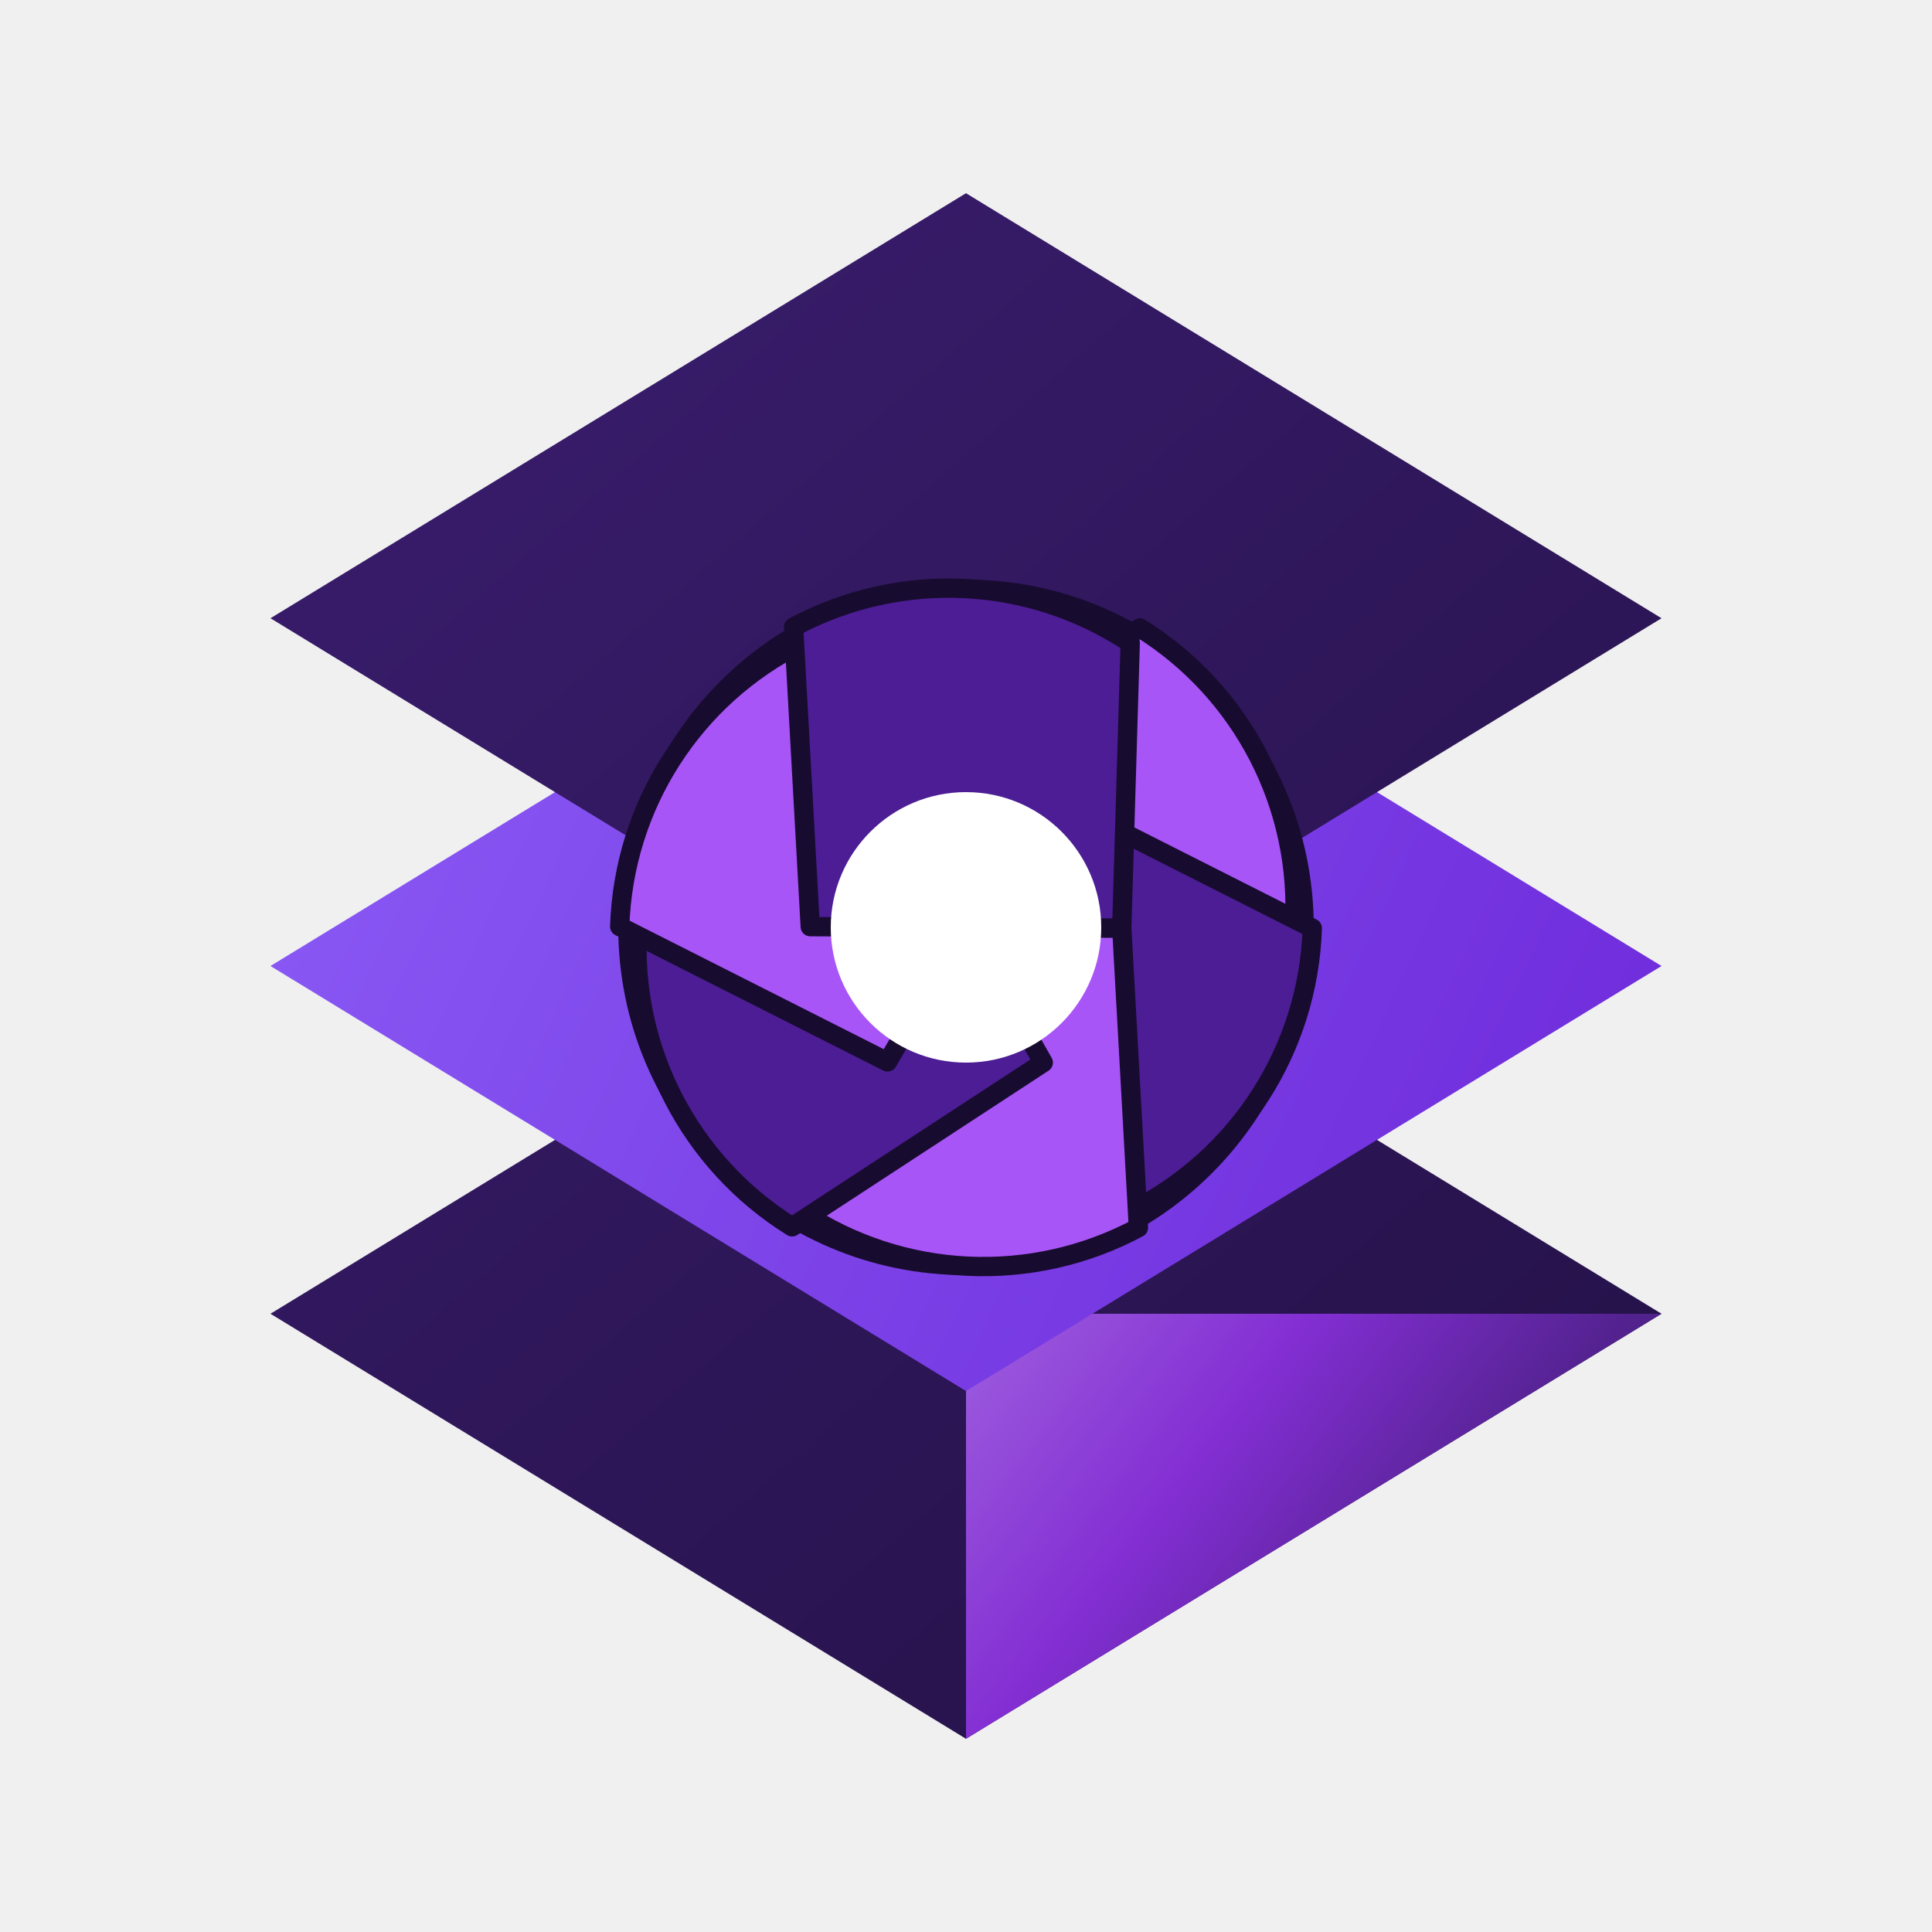
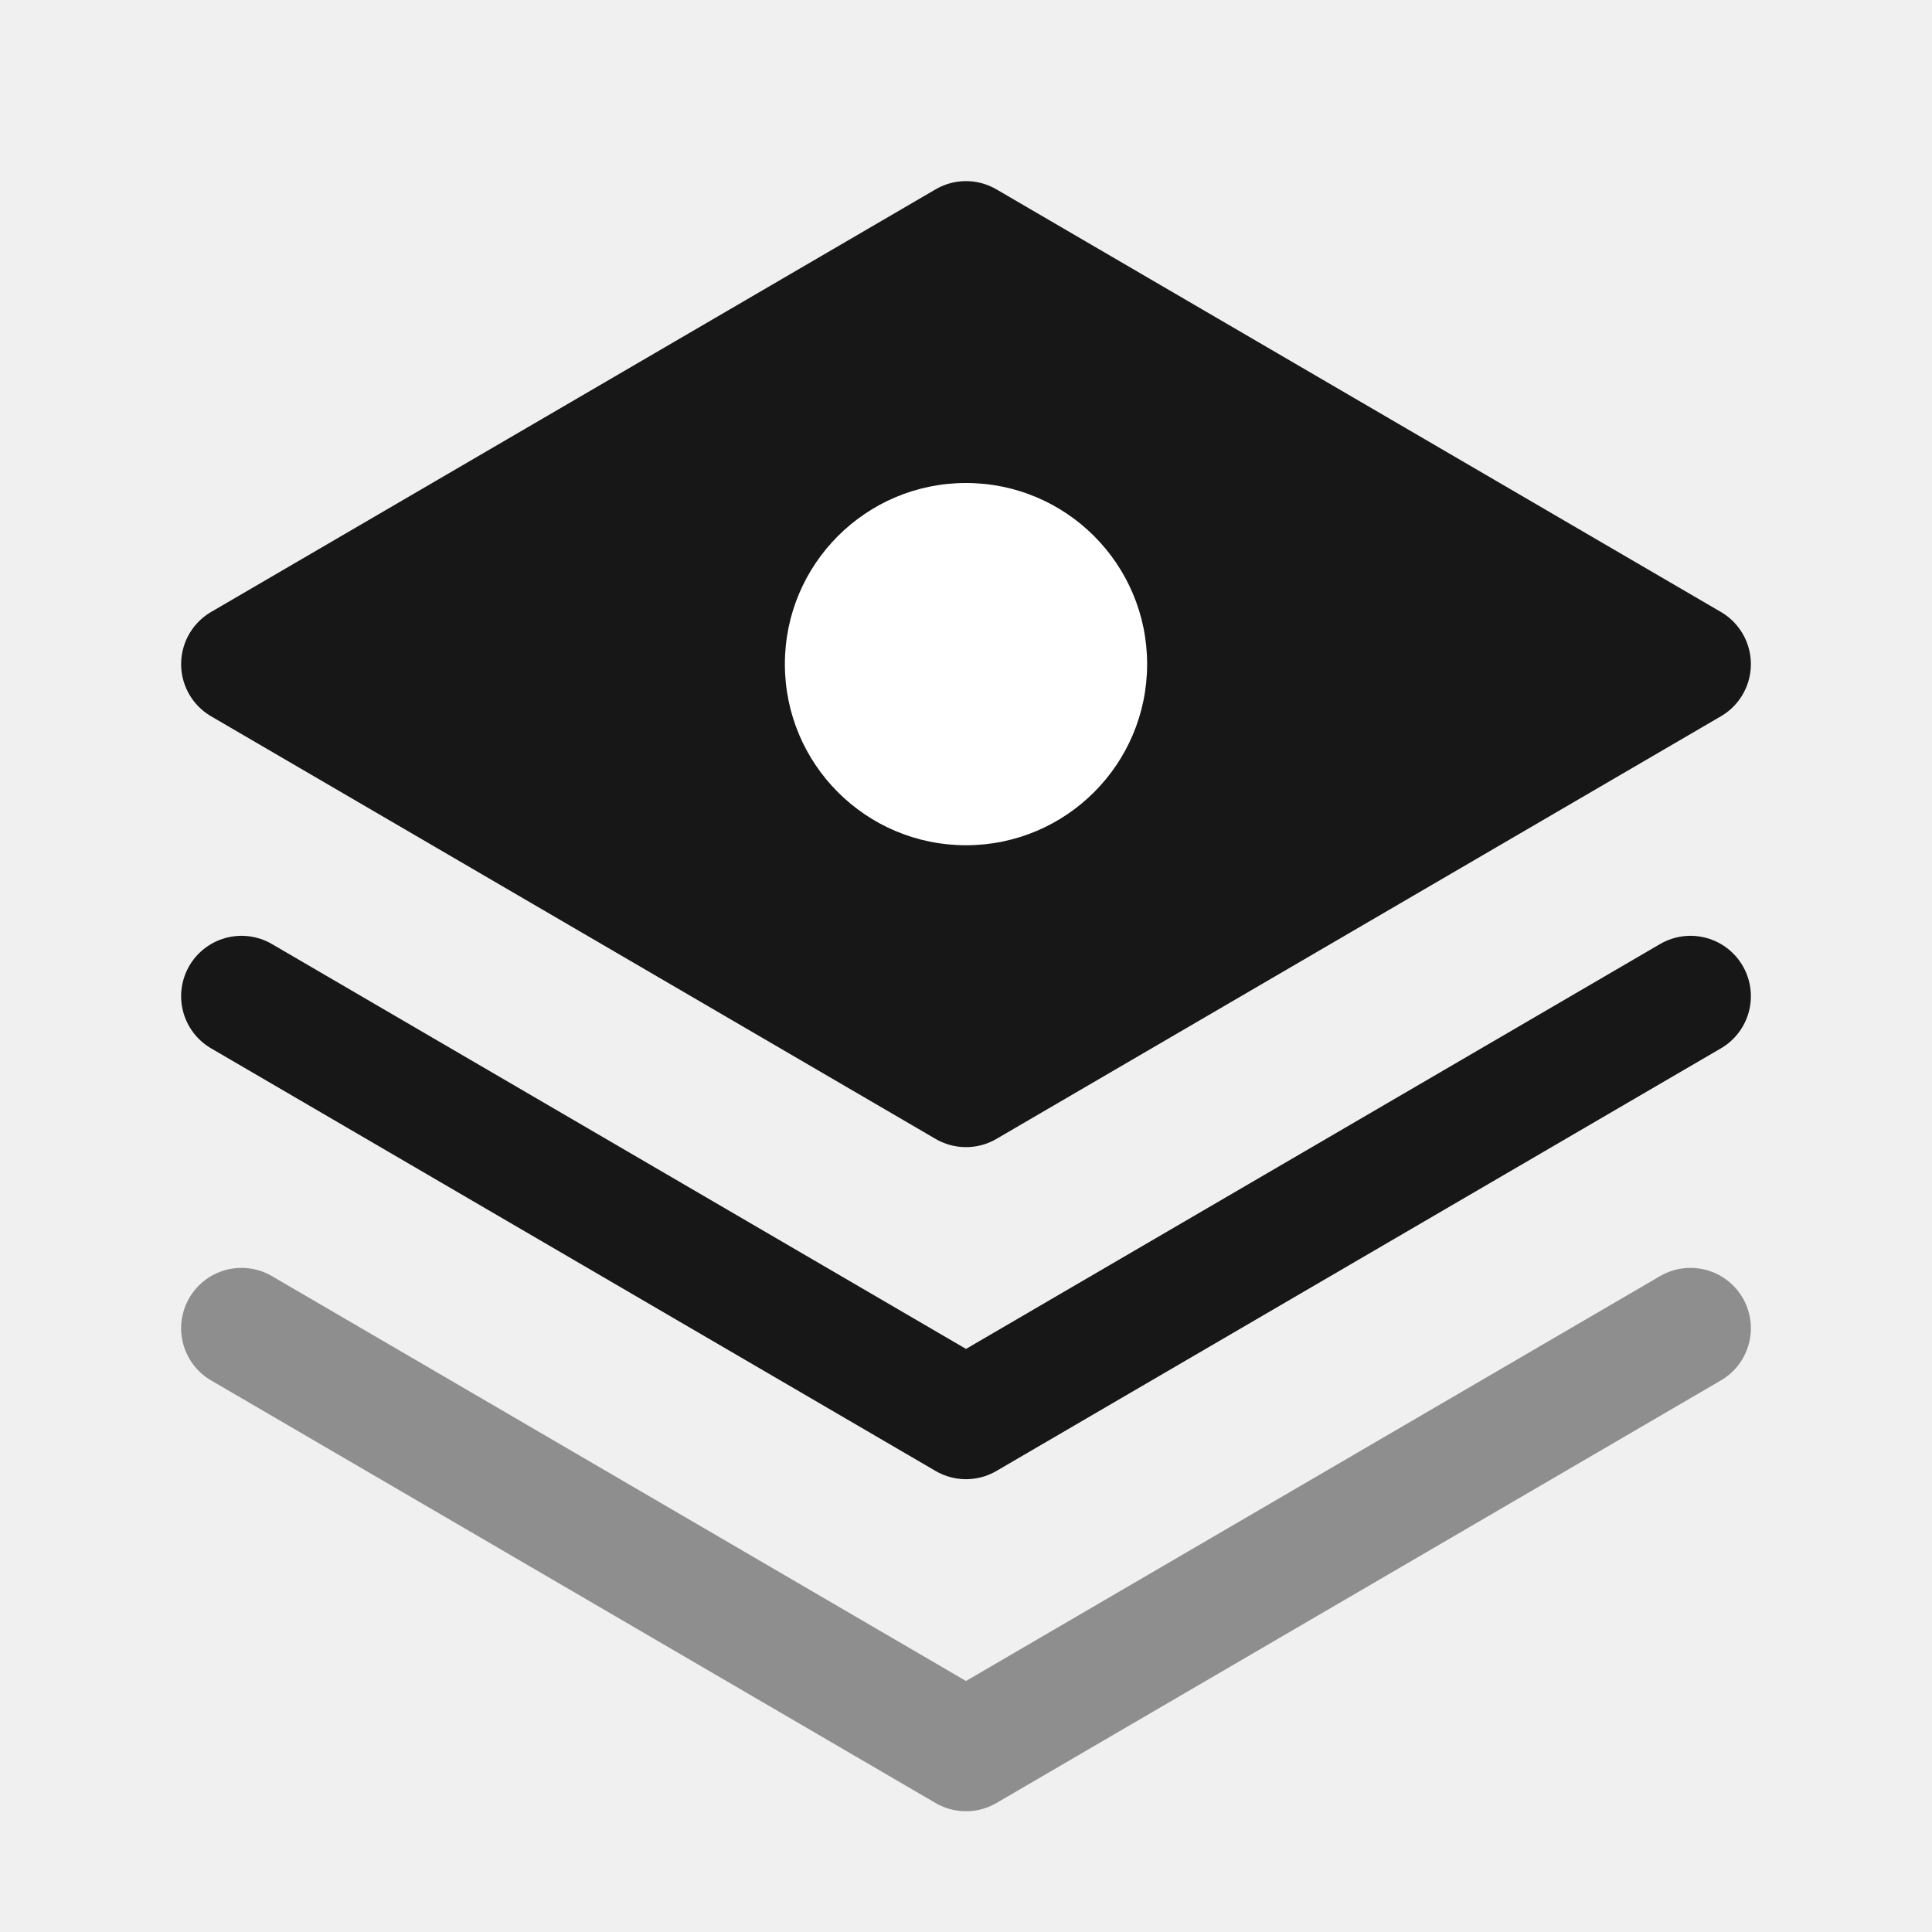
- <svg xmlns="http://www.w3.org/2000/svg" viewBox="0 0 200 200" fill="none">
-   <defs>
-     <linearGradient id="vs-dark-plane" x1="30" y1="20" x2="170" y2="180" gradientUnits="userSpaceOnUse">
-       <stop offset="0%" stop-color="#3B1D70" />
-       <stop offset="100%" stop-color="#231145" />
-     </linearGradient>
-     <linearGradient id="vs-mid-plane" x1="25" y1="65" x2="175" y2="135" gradientUnits="userSpaceOnUse">
-       <stop offset="0%" stop-color="#8B5CF6" />
-       <stop offset="100%" stop-color="#6D28D9" />
-     </linearGradient>
-     <linearGradient id="vs-prism-edge" x1="100" y1="115" x2="165" y2="165" gradientUnits="userSpaceOnUse">
-       <stop offset="0%" stop-color="#C084FC" />
-       <stop offset="50%" stop-color="#9333EA" />
-       <stop offset="100%" stop-color="#3B1D70" />
-     </linearGradient>
-     <linearGradient id="vs-blade-light" x1="70" y1="65" x2="135" y2="115" gradientUnits="userSpaceOnUse">
-       <stop offset="0%" stop-color="#A855F7" />
-       <stop offset="100%" stop-color="#6D28D9" />
-     </linearGradient>
-     <linearGradient id="vs-blade-dark" x1="65" y1="85" x2="130" y2="135" gradientUnits="userSpaceOnUse">
-       <stop offset="0%" stop-color="#4C1D95" />
-       <stop offset="100%" stop-color="#2E1065" />
-     </linearGradient>
-   </defs>
-   <polygon points="100,92 172,136 100,180 28,136" fill="url(#vs-dark-plane)" />
-   <polygon points="100,136 172,136 100,180" fill="url(#vs-prism-edge)" opacity=".85" />
-   <polygon points="100,56 172,100 100,144 28,100" fill="url(#vs-mid-plane)" />
-   <polygon points="100,20 172,64 100,108 28,64" fill="url(#vs-dark-plane)" />
-   <circle cx="100" cy="96" r="36" fill="#180B30" />
-   <g transform="translate(100 96)">
-     <path d="M-8-14 18-31A34 34 0 0 1 34 0L8 14Z" fill="url(#vs-blade-light)" stroke="#180B30" stroke-width="2" stroke-linejoin="round" />
-     <path d="M-8-14 18-31A34 34 0 0 1 34 0L8 14Z" fill="url(#vs-blade-dark)" stroke="#180B30" stroke-width="2" stroke-linejoin="round" transform="rotate(60)" />
-     <path d="M-8-14 18-31A34 34 0 0 1 34 0L8 14Z" fill="url(#vs-blade-light)" stroke="#180B30" stroke-width="2" stroke-linejoin="round" transform="rotate(120)" />
-     <path d="M-8-14 18-31A34 34 0 0 1 34 0L8 14Z" fill="url(#vs-blade-dark)" stroke="#180B30" stroke-width="2" stroke-linejoin="round" transform="rotate(180)" />
-     <path d="M-8-14 18-31A34 34 0 0 1 34 0L8 14Z" fill="url(#vs-blade-light)" stroke="#180B30" stroke-width="2" stroke-linejoin="round" transform="rotate(240)" />
-     <path d="M-8-14 18-31A34 34 0 0 1 34 0L8 14Z" fill="url(#vs-blade-dark)" stroke="#180B30" stroke-width="2" stroke-linejoin="round" transform="rotate(300)" />
+ <svg xmlns="http://www.w3.org/2000/svg" viewBox="0 0 32 32" fill="none">
+   <style>
+     .m { color: #171717; }
+     .h { fill: #ffffff; }
+     @media (prefers-color-scheme: dark) {
+       .m { color: #f5f5f5; }
+       .h { fill: #171717; }
+     }
+   </style>
+   <g class="m" stroke="currentColor" stroke-width="2" stroke-linejoin="round" stroke-linecap="round">
+     <path d="M16 4 28 11 16 18 4 11Z" fill="currentColor" />
+     <path d="M4 16.5 16 23.5 28 16.5" />
+     <path d="M4 22 16 29 28 22" opacity=".45" />
  </g>
-   <circle cx="100" cy="96" r="14" fill="#FFFFFF" />
+   <circle class="h" cx="16" cy="11" r="3" />
</svg>
